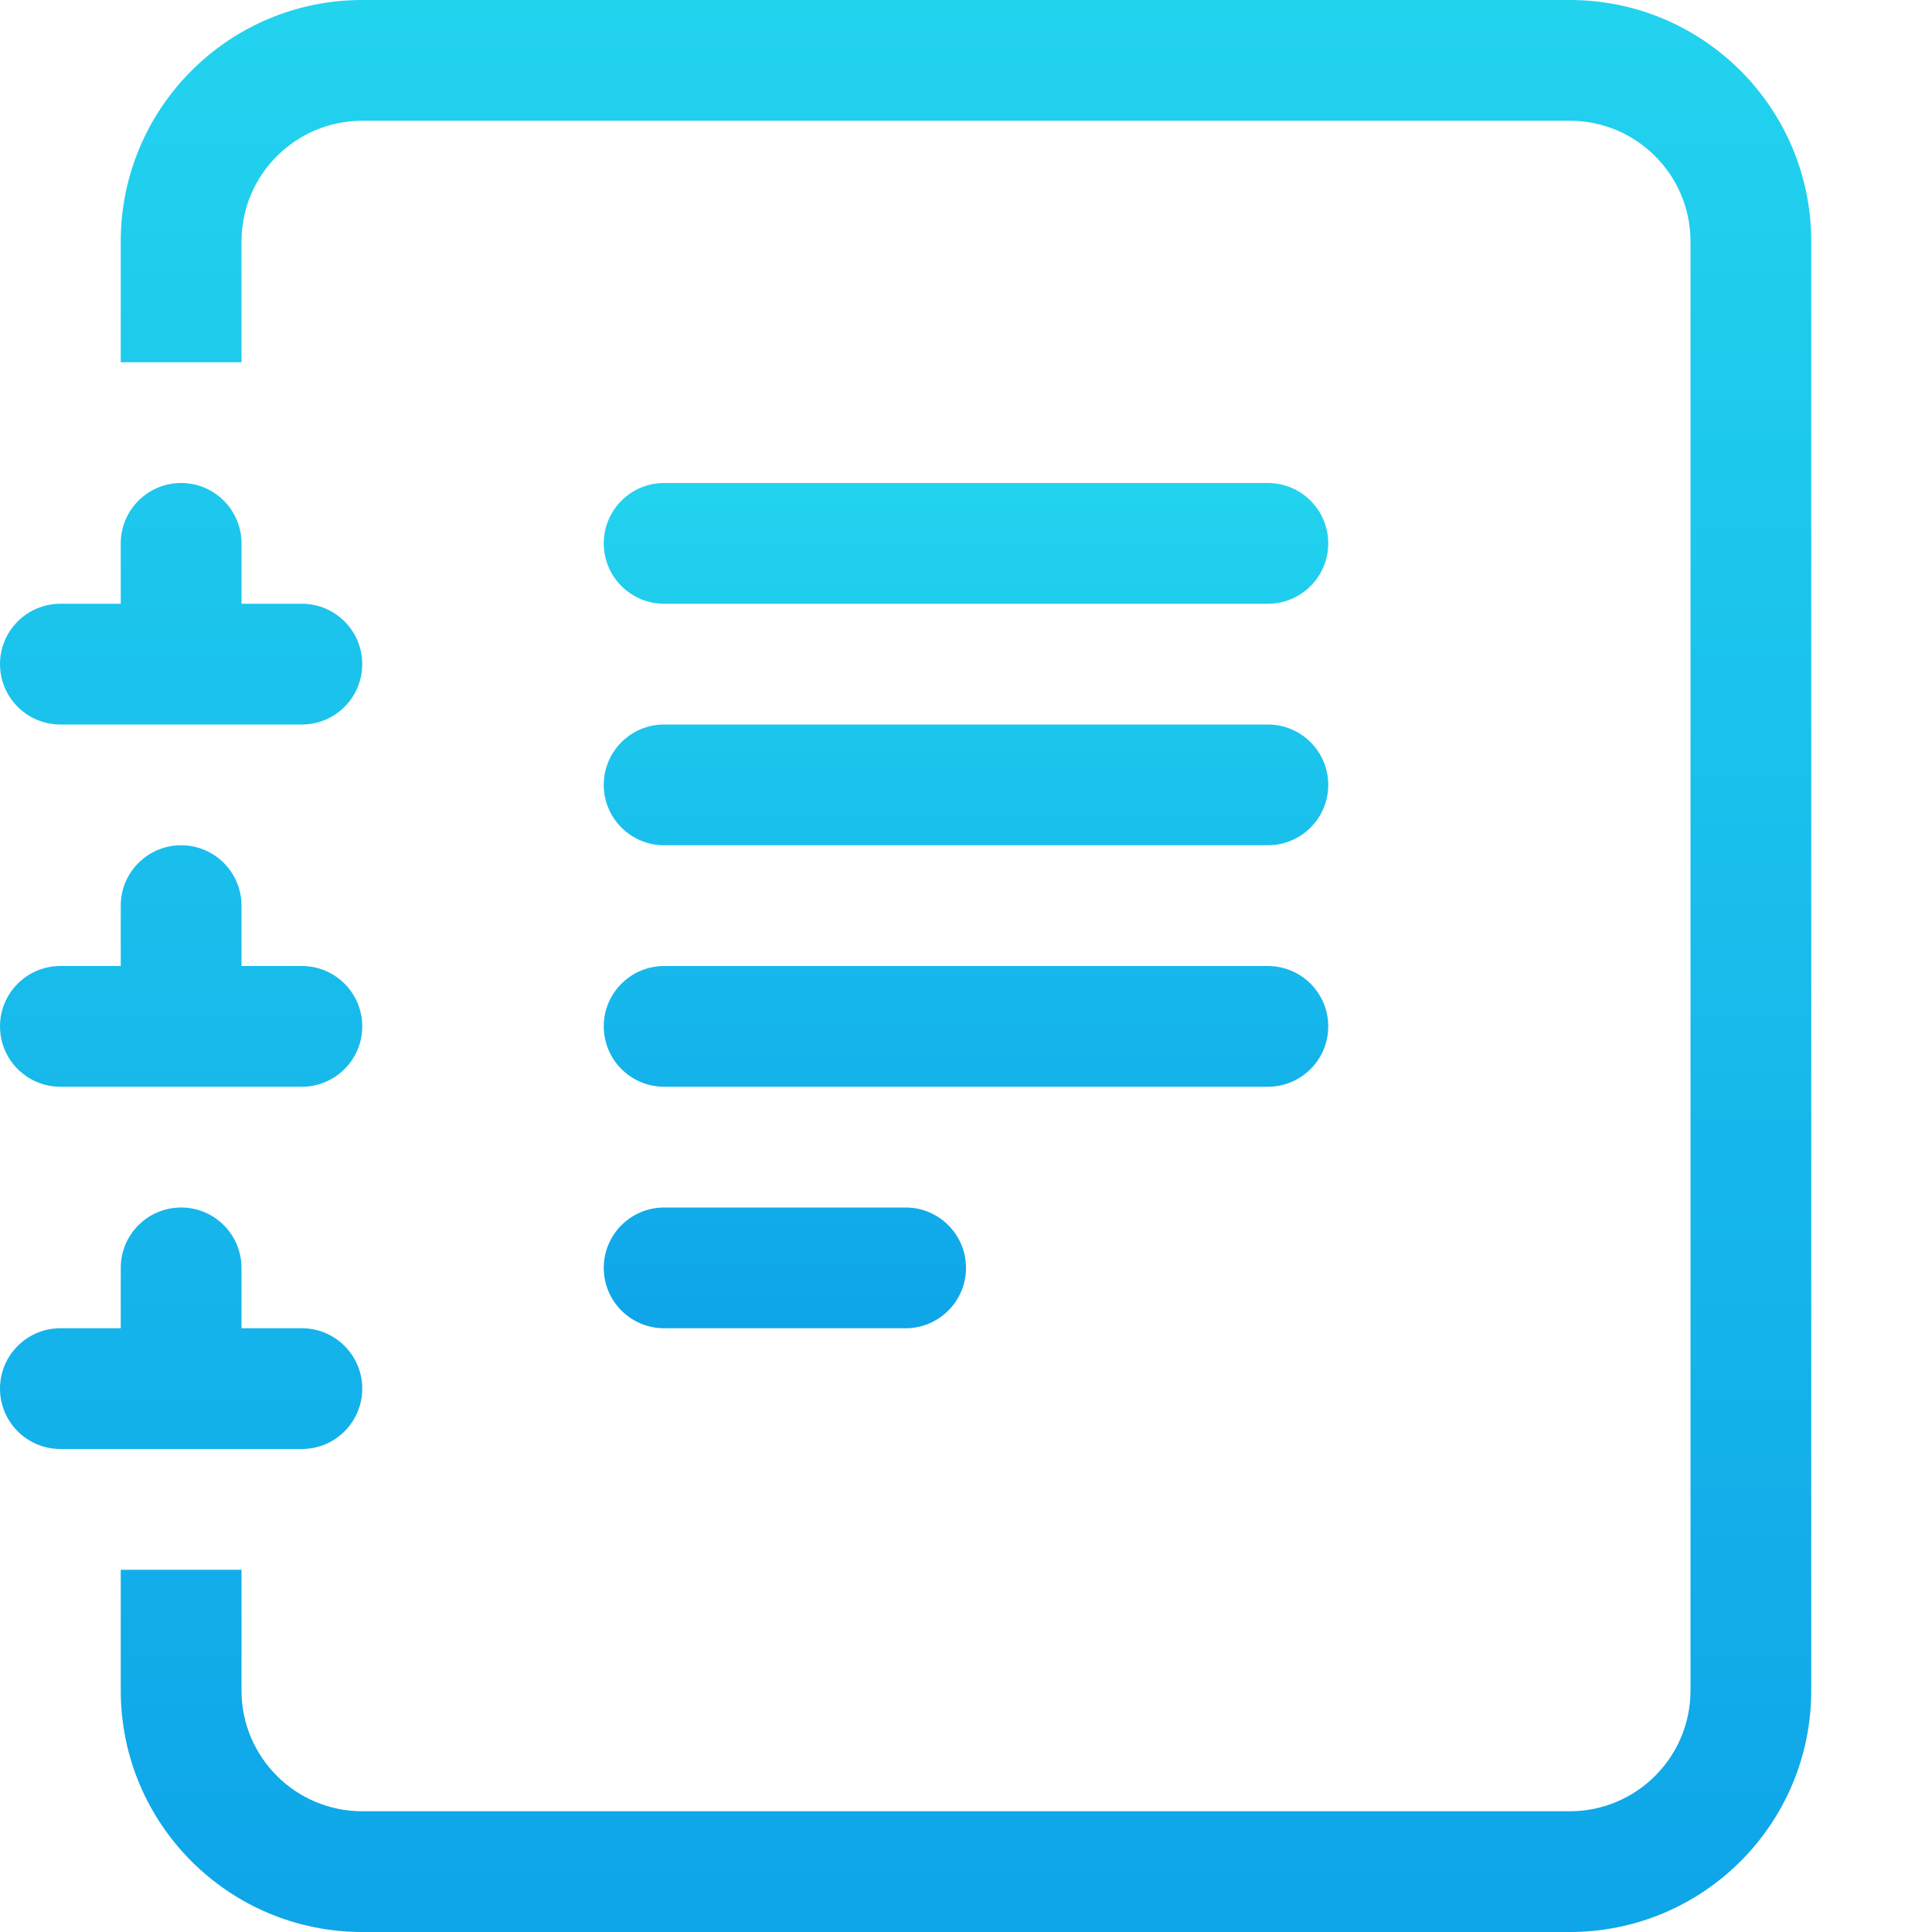
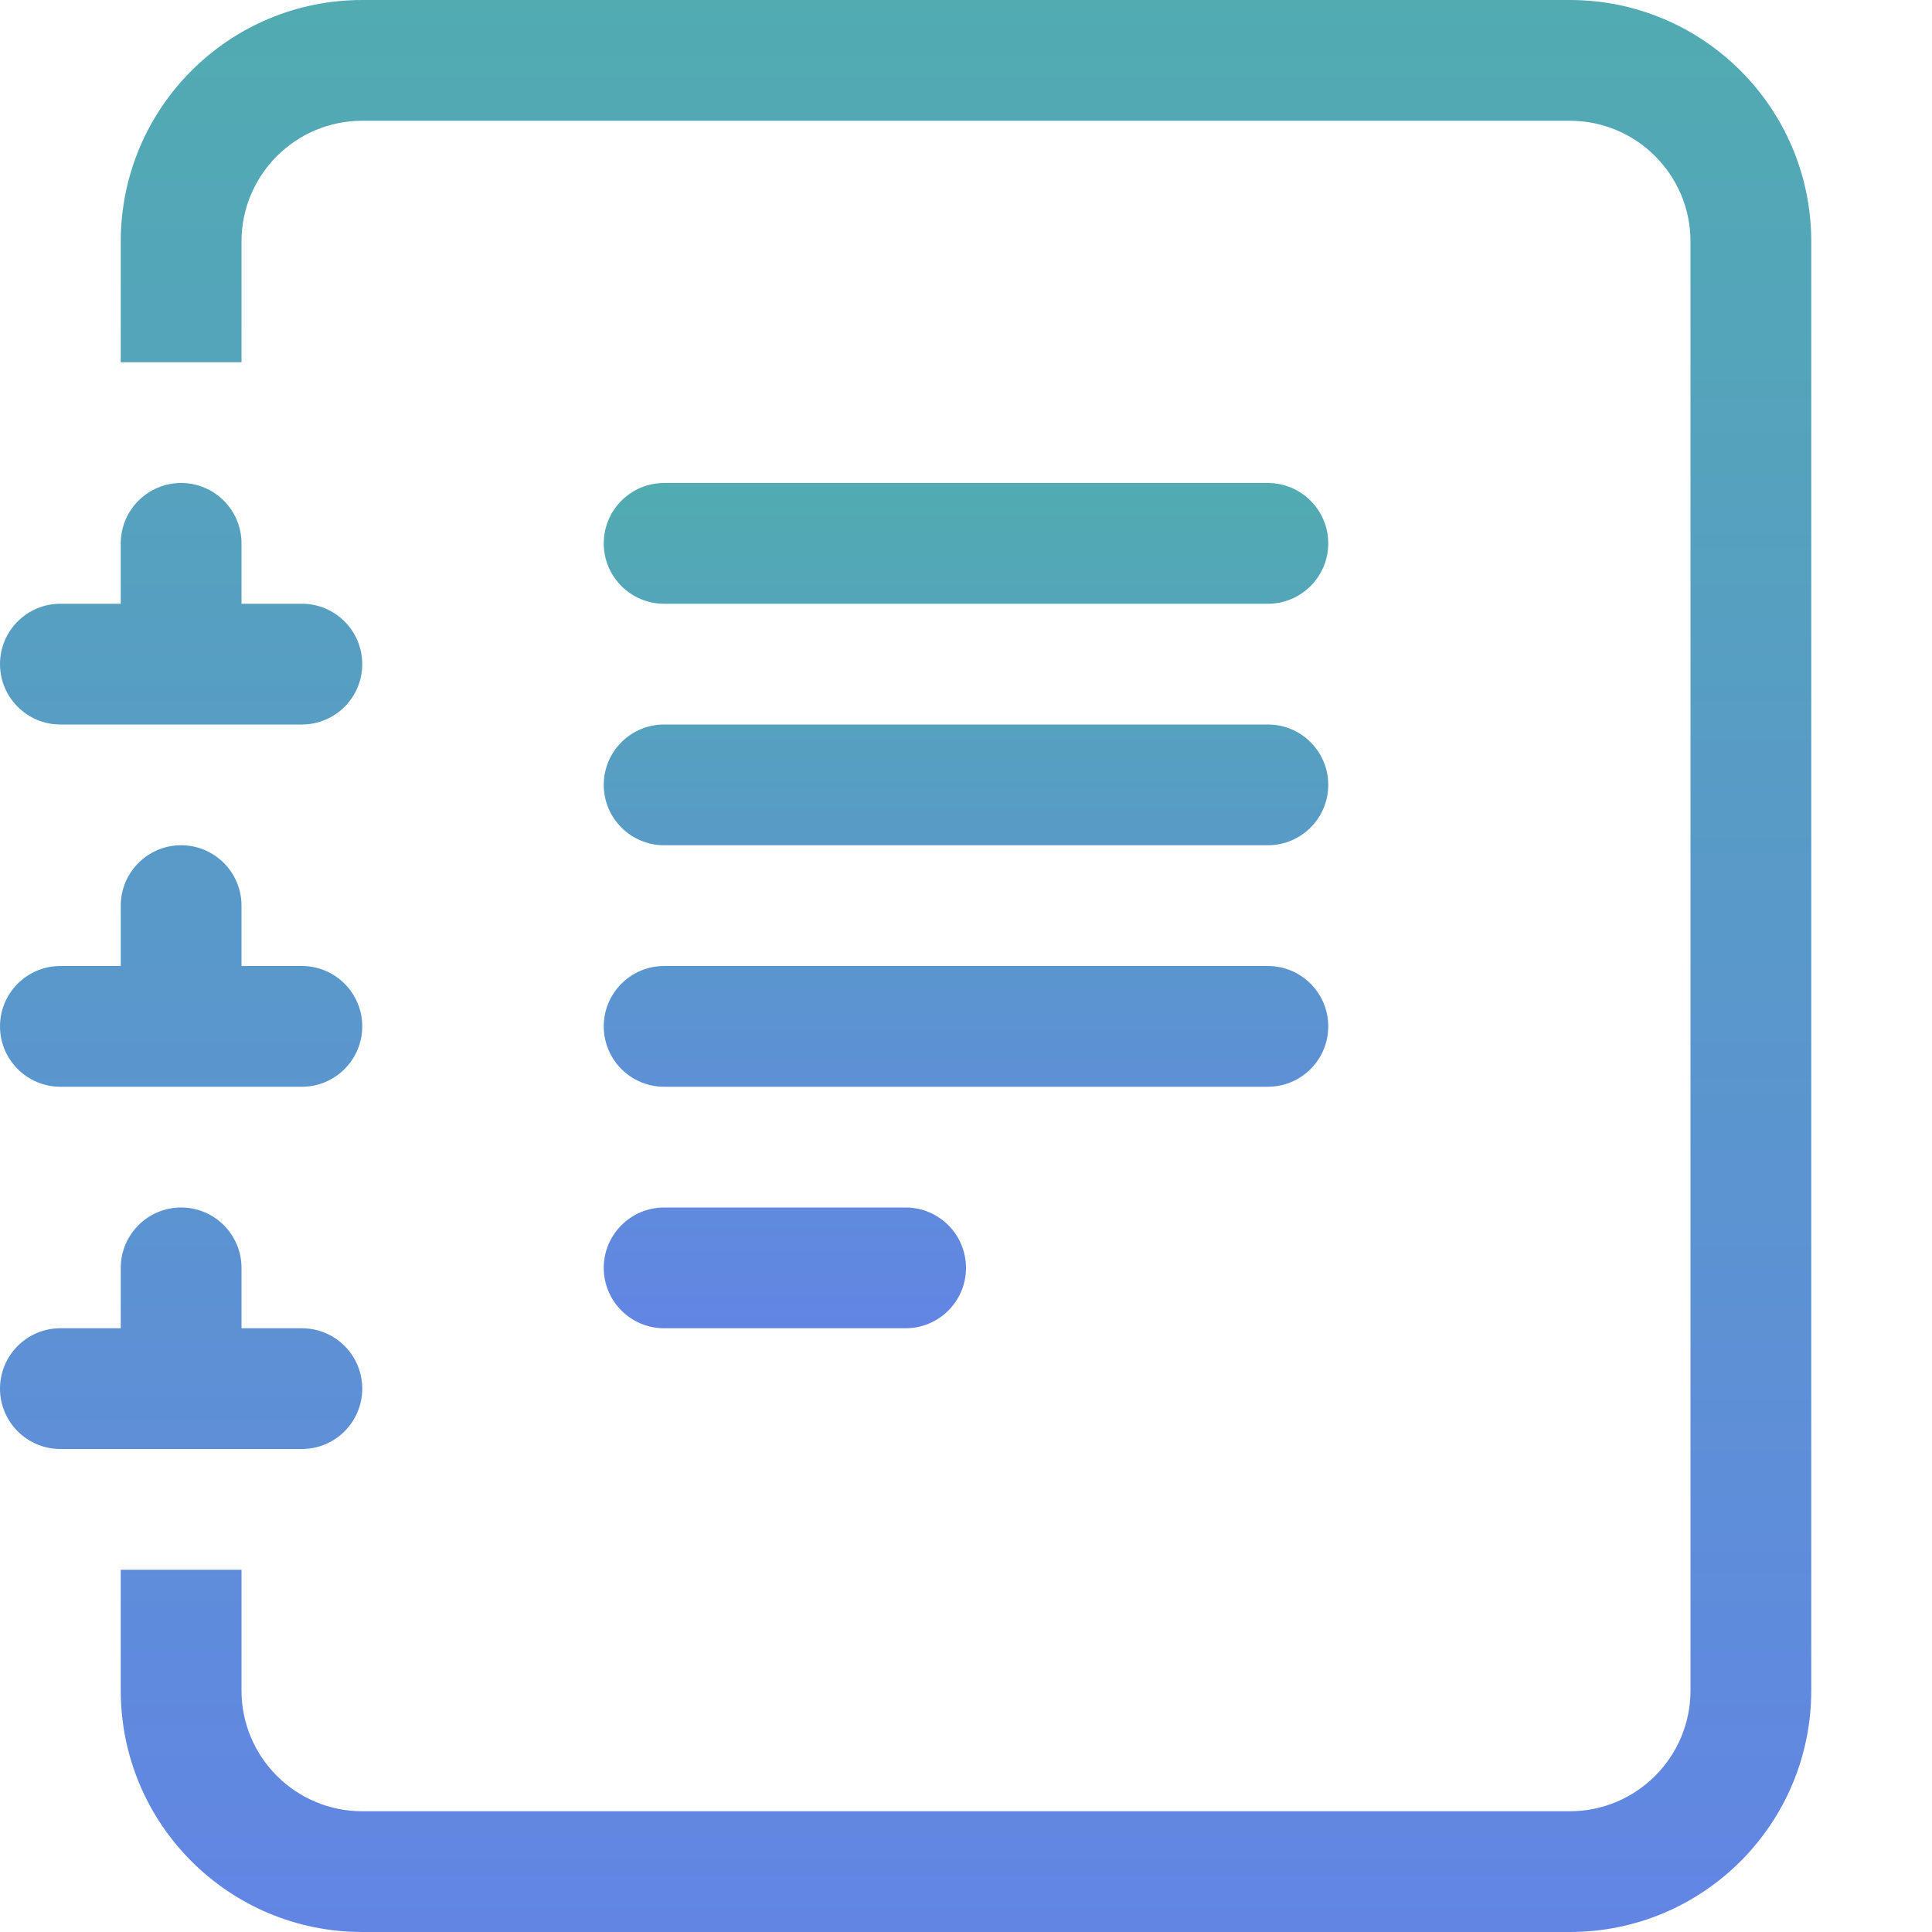
<svg xmlns="http://www.w3.org/2000/svg" width="16" height="16" viewBox="0 0 16 16" fill="none">
  <path d="M5 10.5C5 10.224 5.224 10 5.5 10H7.5C7.776 10 8 10.224 8 10.5C8 10.776 7.776 11 7.5 11H5.5C5.224 11 5 10.776 5 10.5Z" fill="url(#paint0_linear_1287_6102)" />
  <path d="M5 8.5C5 8.224 5.224 8 5.5 8H10.5C10.776 8 11 8.224 11 8.5C11 8.776 10.776 9 10.5 9H5.5C5.224 9 5 8.776 5 8.5Z" fill="url(#paint1_linear_1287_6102)" />
  <path d="M5 6.5C5 6.224 5.224 6 5.5 6H10.5C10.776 6 11 6.224 11 6.5C11 6.776 10.776 7 10.5 7H5.5C5.224 7 5 6.776 5 6.5Z" fill="url(#paint2_linear_1287_6102)" />
  <path d="M5 4.5C5 4.224 5.224 4 5.5 4H10.5C10.776 4 11 4.224 11 4.5C11 4.776 10.776 5 10.5 5H5.5C5.224 5 5 4.776 5 4.5Z" fill="url(#paint3_linear_1287_6102)" />
  <path d="M3 0H13C14.105 0 15 0.895 15 2V14C15 15.105 14.105 16 13 16H3C1.895 16 1 15.105 1 14V13H2V14C2 14.552 2.448 15 3 15H13C13.552 15 14 14.552 14 14V2C14 1.448 13.552 1 13 1H3C2.448 1 2 1.448 2 2V3H1V2C1 0.895 1.895 0 3 0Z" fill="url(#paint4_linear_1287_6102)" />
  <path d="M1 5V4.5C1 4.224 1.224 4 1.5 4C1.776 4 2 4.224 2 4.5V5H2.5C2.776 5 3 5.224 3 5.5C3 5.776 2.776 6 2.5 6H0.5C0.224 6 0 5.776 0 5.5C0 5.224 0.224 5 0.5 5H1Z" fill="url(#paint5_linear_1287_6102)" />
  <path d="M1 8V7.5C1 7.224 1.224 7 1.5 7C1.776 7 2 7.224 2 7.5V8H2.5C2.776 8 3 8.224 3 8.5C3 8.776 2.776 9 2.5 9H0.5C0.224 9 0 8.776 0 8.5C0 8.224 0.224 8 0.5 8H1Z" fill="url(#paint6_linear_1287_6102)" />
  <path d="M1 11V10.5C1 10.224 1.224 10 1.5 10C1.776 10 2 10.224 2 10.5V11H2.5C2.776 11 3 11.224 3 11.5C3 11.776 2.776 12 2.5 12H0.5C0.224 12 0 11.776 0 11.5C0 11.224 0.224 11 0.5 11H1Z" fill="url(#paint7_linear_1287_6102)" />
  <defs>
    <linearGradient id="paint0_linear_1287_6102" x1="8" y1="4" x2="8" y2="11" gradientUnits="userSpaceOnUse">
-       <stop stop-color="#22D3EE" />
-       <stop offset="1" stop-color="#0EA5E9" />
+       <stop stop-color="#51ABB1" />
+       <stop offset="1" stop-color="#6285E4" />
    </linearGradient>
    <linearGradient id="paint1_linear_1287_6102" x1="8" y1="4" x2="8" y2="11" gradientUnits="userSpaceOnUse">
-       <stop stop-color="#22D3EE" />
-       <stop offset="1" stop-color="#0EA5E9" />
+       <stop stop-color="#51ABB1" />
+       <stop offset="1" stop-color="#6285E4" />
    </linearGradient>
    <linearGradient id="paint2_linear_1287_6102" x1="8" y1="4" x2="8" y2="11" gradientUnits="userSpaceOnUse">
-       <stop stop-color="#22D3EE" />
-       <stop offset="1" stop-color="#0EA5E9" />
+       <stop stop-color="#51ABB1" />
+       <stop offset="1" stop-color="#6285E4" />
    </linearGradient>
    <linearGradient id="paint3_linear_1287_6102" x1="8" y1="4" x2="8" y2="11" gradientUnits="userSpaceOnUse">
-       <stop stop-color="#22D3EE" />
-       <stop offset="1" stop-color="#0EA5E9" />
+       <stop stop-color="#51ABB1" />
+       <stop offset="1" stop-color="#6285E4" />
    </linearGradient>
    <linearGradient id="paint4_linear_1287_6102" x1="7.5" y1="0" x2="7.5" y2="16" gradientUnits="userSpaceOnUse">
-       <stop stop-color="#22D3EE" />
-       <stop offset="1" stop-color="#0EA5E9" />
+       <stop stop-color="#51ABB1" />
+       <stop offset="1" stop-color="#6285E4" />
    </linearGradient>
    <linearGradient id="paint5_linear_1287_6102" x1="7.5" y1="0" x2="7.5" y2="16" gradientUnits="userSpaceOnUse">
-       <stop stop-color="#22D3EE" />
-       <stop offset="1" stop-color="#0EA5E9" />
+       <stop stop-color="#51ABB1" />
+       <stop offset="1" stop-color="#6285E4" />
    </linearGradient>
    <linearGradient id="paint6_linear_1287_6102" x1="7.5" y1="0" x2="7.5" y2="16" gradientUnits="userSpaceOnUse">
-       <stop stop-color="#22D3EE" />
-       <stop offset="1" stop-color="#0EA5E9" />
+       <stop stop-color="#51ABB1" />
+       <stop offset="1" stop-color="#6285E4" />
    </linearGradient>
    <linearGradient id="paint7_linear_1287_6102" x1="7.5" y1="0" x2="7.5" y2="16" gradientUnits="userSpaceOnUse">
-       <stop stop-color="#22D3EE" />
-       <stop offset="1" stop-color="#0EA5E9" />
+       <stop stop-color="#51ABB1" />
+       <stop offset="1" stop-color="#6285E4" />
    </linearGradient>
  </defs>
</svg>
